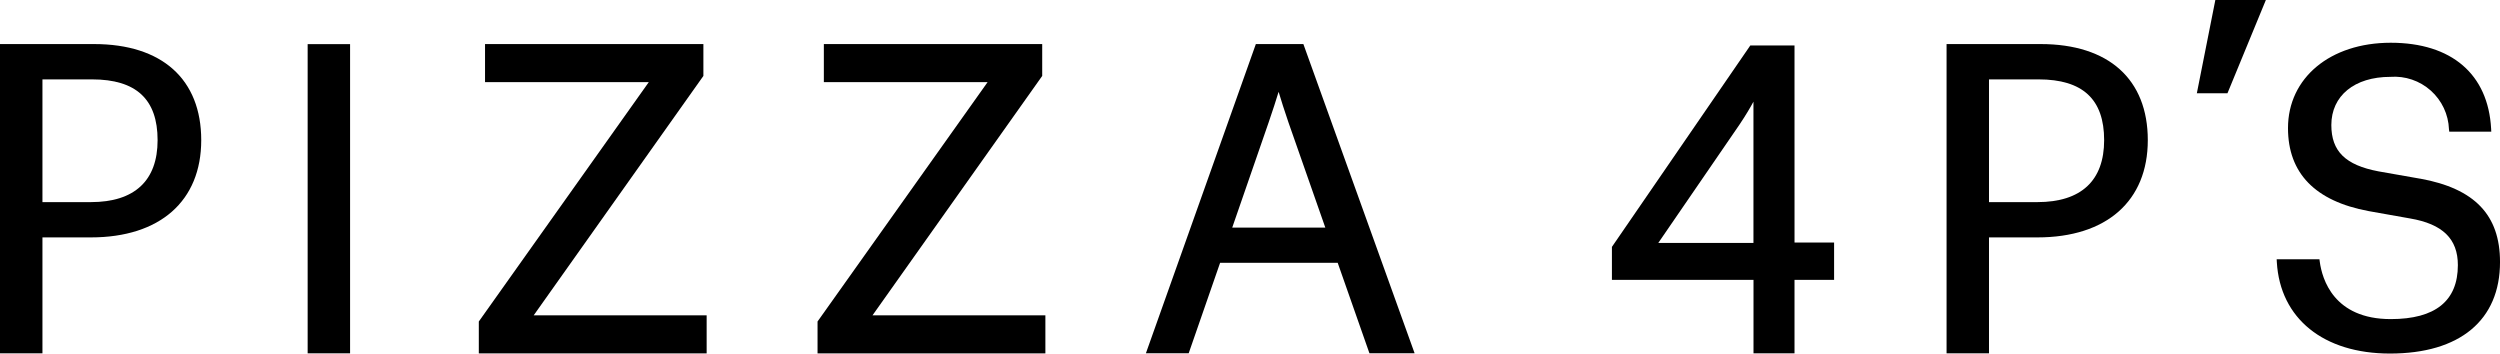
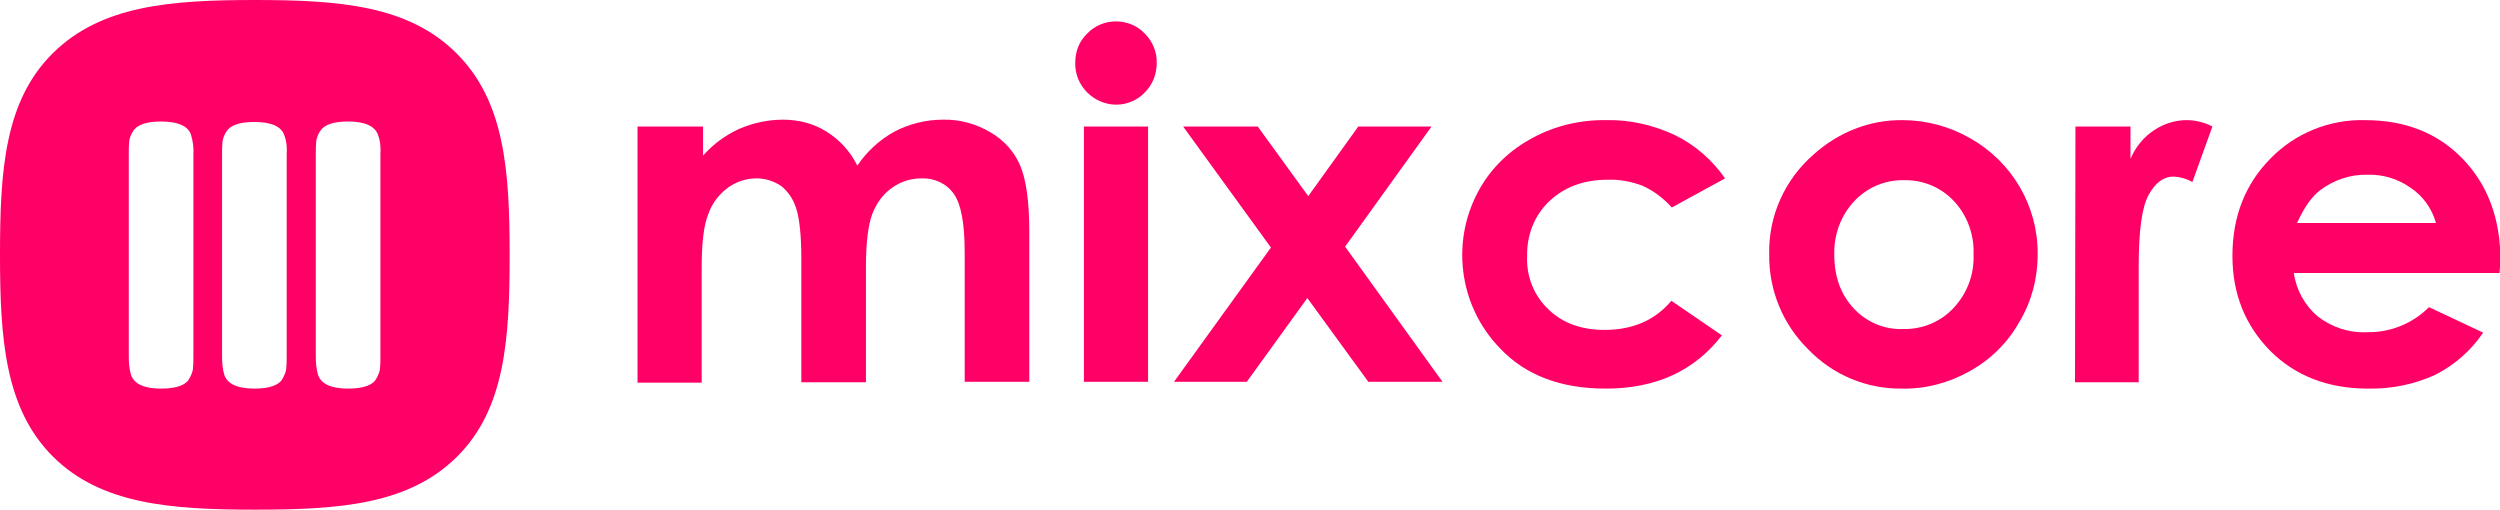
- <svg xmlns="http://www.w3.org/2000/svg" width="122" id="logo_header" viewBox="0 0 151.129 21.376" fill-rule="evenodd" clip-rule="evenodd">
-   <defs>
-     <clipPath id="a">
-       <path fill="#000" d="M0 0h151.129v21.376H0z" data-name="長方形 45" />
-     </clipPath>
-   </defs>
-   <g clip-path="url(#a)" data-name="グループ 159">
-     <path d="M5.495 12.218H2.566V4.799h3c2.665 0 3.961 1.2 3.961 3.674 0 2.45-1.395 3.745-4.033 3.745m.193-9.554H0v18.695h2.566v-7.008h2.929c4.177 0 6.67-2.2 6.67-5.878S9.8 2.664 5.687 2.664" data-name="パス 1" />
-     <path d="M18.598 2.666h2.565v18.693h-2.565z" data-name="長方形 44" />
-     <path d="m42.49 4.634.031-.043V2.664h-13.2v2.3h9.9L28.976 19.392l-.031.043v1.929h13.773v-2.3H32.261Z" data-name="パス 2" />
-     <path d="m62.972 4.634.031-.043V2.664h-13.2v2.3h9.9l-10.25 14.428-.031.043v1.929h13.773v-2.3H52.743Z" data-name="パス 3" />
-     <path d="M77.297 5.564v-.005c.134.443.355 1.161.594 1.845l2.226 6.354H74.49l2.2-6.354c.235-.675.465-1.4.6-1.84m-1.372-2.9-6.647 18.693h2.587l1.9-5.472h7.107l1.92 5.472h2.731L78.791 2.664Z" data-name="パス 4" />
-     <path d="m100.245 14.687 4.9-7.14c.39-.579.671-1.06.854-1.4v8.54Zm8.236-11.938h-2.672l-8.366 12.176v1.994h8.559v4.44h2.479v-4.44h2.393v-2.257h-2.392Z" data-name="パス 5" />
-     <path d="M123.167 12.218h-2.929V4.799h3c2.665 0 3.961 1.2 3.961 3.674 0 2.45-1.395 3.745-4.034 3.745m.195-9.554h-5.687v18.695h2.565v-7.008h2.929c4.177 0 6.671-2.2 6.671-5.878s-2.361-5.809-6.478-5.809" data-name="パス 6" />
-     <path d="M132.803 5.637h1.851L136.975 0h-3.054Z" data-name="パス 7" />
-     <path d="m146.302 10.802-2.518-.443c-2-.378-2.851-1.215-2.851-2.8 0-1.77 1.4-2.913 3.567-2.913a3.3 3.3 0 0 1 3.544 3.167l.018.147h2.54l-.009-.176c-.178-3.3-2.39-5.2-6.07-5.2-3.656 0-6.21 2.122-6.21 5.16 0 2.725 1.639 4.414 4.874 5.017l2.5.444c1.975.336 2.895 1.233 2.895 2.822 0 2.166-1.365 3.263-4.057 3.263-3.453 0-4.152-2.428-4.292-3.472l-.019-.144h-2.586l.01.176c.2 3.407 2.823 5.523 6.839 5.523 4.228 0 6.653-2.017 6.653-5.533 0-2.842-1.534-4.444-4.827-5.041" data-name="パス 8" />
+ <svg xmlns="http://www.w3.org/2000/svg" version="1.1" id="Layer_1" x="0px" y="0px" viewBox="0 0 549.4 112" style="enable-background:new 0 0 549.4 112;" xml:space="preserve">
+   <style type="text/css">
+ 	.st0{fill-rule:evenodd;clip-rule:evenodd;fill:#FF0066;}
+ 	.st1{fill:#FF0066;}
+ </style>
+   <g id="Layer_2_1_">
+     <g id="Layer_1-2">
+       <path class="st0" d="M100.3,11.7C89.8,1.2,74.6,0,56,0S22.2,1.2,11.6,11.7S0,37.5,0,56s1.1,33.8,11.6,44.3S37.4,112,56,112    s33.8-1.1,44.4-11.6S112,74.6,112,56S110.9,22.2,100.3,11.7z M42.5,33.9v44.4c0,0.9,0,1.9-0.1,2.8c-0.1,0.7-0.4,1.4-0.8,2.1    c-0.7,1.4-2.8,2.2-6.2,2.2c-3.7,0-5.9-1-6.6-3c-0.4-1.3-0.5-2.7-0.5-4.1V33.7c0-0.9,0-1.8,0.1-2.7c0.1-0.7,0.4-1.5,0.8-2.1    c0.8-1.4,2.8-2.2,6.2-2.2c3.7,0,6,1,6.6,3C42.4,31.1,42.6,32.5,42.5,33.9z M63,33.9v44.4c0,0.9,0,1.9-0.1,2.8    c-0.1,0.7-0.4,1.4-0.8,2.1c-0.7,1.4-2.8,2.2-6.2,2.2c-3.7,0-5.9-1-6.6-3c-0.4-1.3-0.5-2.7-0.5-4.1l0-44.5c0-0.9,0-1.8,0.1-2.7    c0.1-0.7,0.4-1.5,0.8-2.1c0.8-1.4,2.8-2.2,6.2-2.2c3.7,0,6,1,6.6,3C63,31.1,63.1,32.5,63,33.9z M83.6,33.9v44.4    c0,0.9,0,1.9-0.1,2.8c-0.1,0.7-0.4,1.4-0.8,2.1c-0.7,1.4-2.8,2.2-6.2,2.2c-3.7,0-5.9-1-6.6-3c-0.4-1.3-0.5-2.7-0.5-4.1V33.7    c0-0.9,0-1.8,0.1-2.7c0.1-0.7,0.4-1.5,0.8-2.1c0.8-1.4,2.8-2.2,6.2-2.2c3.7,0,5.9,1,6.6,3C83.6,31.1,83.7,32.5,83.6,33.9z" />
+       <path class="st1" d="M140.4,27.8h14.1v6.4c2.2-2.5,4.9-4.5,8-5.9c3-1.3,6.3-2,9.6-2c3.3,0,6.6,0.8,9.5,2.6    c2.9,1.8,5.3,4.4,6.8,7.5c2.1-3.1,4.9-5.7,8.2-7.5c3.3-1.7,6.9-2.6,10.6-2.6c3.7-0.1,7.3,0.9,10.5,2.8c2.9,1.7,5.2,4.2,6.5,7.3    c1.3,3,2,7.9,2,14.6v32.9h-14.2V55.5c0-6.4-0.8-10.7-2.4-12.9c-1.6-2.3-4.3-3.5-7.1-3.4c-2.3,0-4.6,0.7-6.5,2.1    c-2,1.4-3.4,3.4-4.3,5.7c-0.9,2.4-1.4,6.3-1.4,11.7v25.3h-14.2V56.8c0-5-0.4-8.7-1.1-10.9c-0.6-2-1.7-3.7-3.3-5    c-1.6-1.1-3.5-1.7-5.4-1.7c-2.3,0-4.5,0.7-6.4,2.1c-2,1.5-3.5,3.5-4.3,5.9c-1,2.5-1.4,6.5-1.4,11.9v25h-14.1V27.8z" />
+       <path class="st1" d="M245.2,4.7c2.4,0,4.7,0.9,6.4,2.7c1.7,1.7,2.7,4.1,2.6,6.5c0,2.4-0.9,4.7-2.6,6.4c-1.6,1.7-3.9,2.7-6.3,2.7    c-2.4,0-4.7-1-6.4-2.7c-1.7-1.7-2.7-4.1-2.6-6.6c0-2.4,0.9-4.7,2.6-6.3C240.5,5.7,242.8,4.7,245.2,4.7z M238.2,27.8h14.1v56.1    h-14.1L238.2,27.8z" />
+       <path class="st1" d="M260,27.8h16.4l11.1,15.3l11-15.3h16.1l-19,26.4L317,83.9h-16.3l-13.4-18.4l-13.3,18.4H258l21.3-29.5    L260,27.8z" />
+       <path class="st1" d="M379.1,39.2l-11.7,6.4c-1.8-2-4-3.7-6.5-4.8c-2.4-0.9-5-1.4-7.6-1.3c-5.3,0-9.5,1.6-12.8,4.7    c-3.3,3.1-5,7.5-4.9,12.1c-0.2,4.4,1.5,8.7,4.7,11.7c3.1,3,7.2,4.5,12.3,4.5c6.3,0,11.2-2.2,14.7-6.4l11.1,7.6    c-6,7.8-14.5,11.7-25.5,11.7c-9.9,0-17.6-2.9-23.2-8.8c-9.3-9.5-11-24.1-4.3-35.5c2.7-4.6,6.7-8.3,11.4-10.8    c5-2.7,10.6-4,16.3-3.9c5.2-0.1,10.3,1.1,15,3.3C372.6,31.9,376.3,35.2,379.1,39.2z" />
+       <path class="st1" d="M418.1,26.4c5.2,0,10.4,1.4,14.9,4c9.2,5.2,14.9,14.9,14.8,25.5c0,5.2-1.3,10.3-4,14.8    c-2.5,4.5-6.2,8.2-10.8,10.8c-4.6,2.6-9.7,4-15,3.9c-7.8,0.1-15.2-3-20.6-8.6c-5.6-5.5-8.7-13-8.6-20.9    c-0.2-8.4,3.4-16.4,9.7-21.9C403.9,29.1,410.9,26.3,418.1,26.4z M418.4,39.6c-4.1-0.1-8.1,1.6-10.9,4.6c-3,3.2-4.5,7.4-4.4,11.7    c0,4.9,1.4,8.8,4.3,11.9c2.8,3,6.8,4.7,10.9,4.5c4.2,0.1,8.2-1.6,11-4.6c3-3.2,4.6-7.4,4.4-11.8c0.2-4.3-1.4-8.6-4.3-11.7    C426.5,41.1,422.5,39.5,418.4,39.6z" />
+       <path class="st1" d="M456.1,27.8h12.1v7.1c1.1-2.6,2.9-4.8,5.2-6.3c2.1-1.4,4.6-2.2,7.1-2.2c2,0,4,0.5,5.7,1.4L481.8,40    c-1.2-0.7-2.6-1.1-4.1-1.2c-2.2,0-4,1.3-5.5,4c-1.5,2.7-2.2,7.9-2.2,15.8l0,2.7v22.7h-14L456.1,27.8z" />
+       <path class="st1" d="M549.3,60h-45.2c0.5,3.7,2.4,7.1,5.2,9.5c3.1,2.4,6.9,3.7,10.9,3.5c5.1,0.1,10-1.9,13.6-5.5l11.9,5.6    c-2.7,4-6.4,7.2-10.6,9.3c-4.6,2.1-9.6,3.1-14.7,3c-8.8,0-16-2.8-21.5-8.3c-5.5-5.6-8.3-12.5-8.3-20.9c0-8.6,2.8-15.7,8.3-21.3    c5.4-5.6,13-8.7,20.8-8.5c8.8,0,16,2.8,21.5,8.5s8.3,13.1,8.3,22.4L549.3,60z M535.3,48.9c-0.9-3.1-2.8-5.8-5.5-7.6    c-2.8-2-6.1-3-9.5-2.9c-3.7-0.1-7.3,1.1-10.3,3.3c-1.9,1.4-3.6,3.8-5.2,7.3H535.3z" />
+     </g>
  </g>
</svg>
